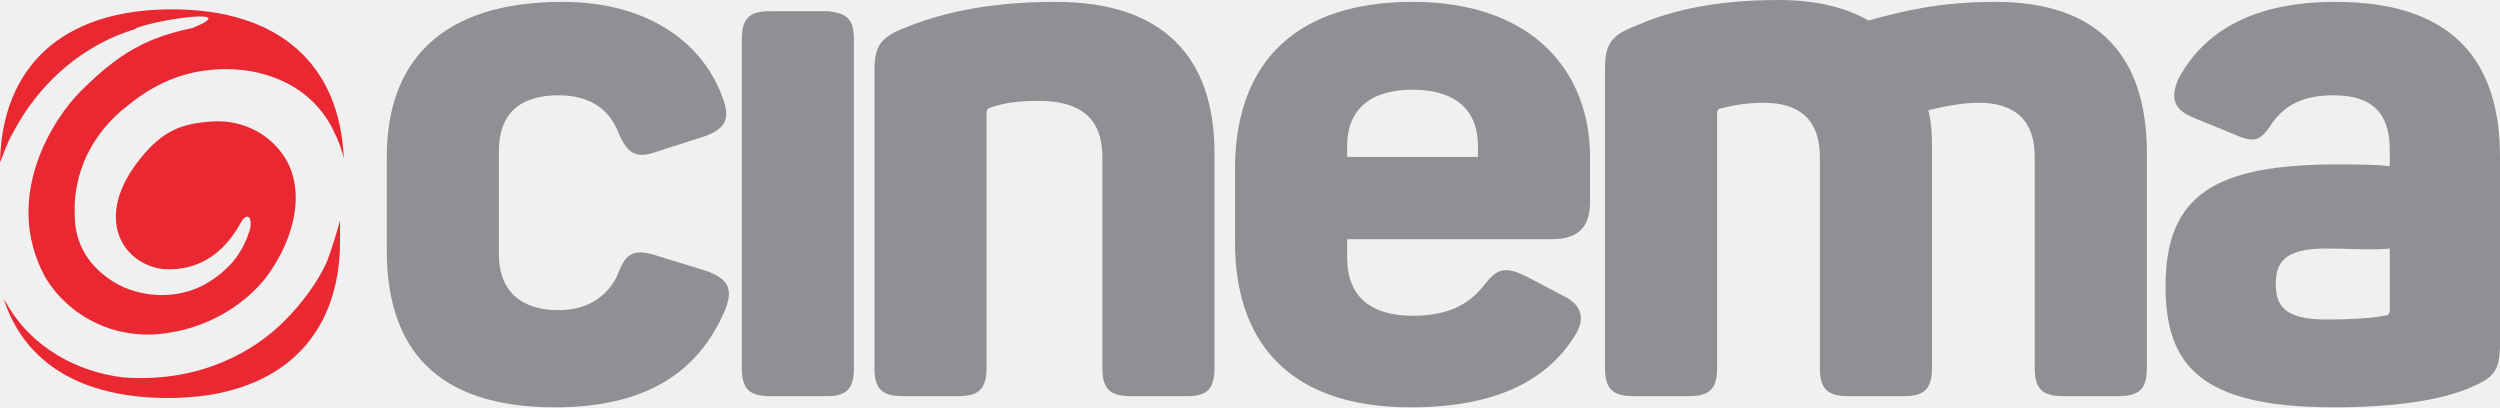
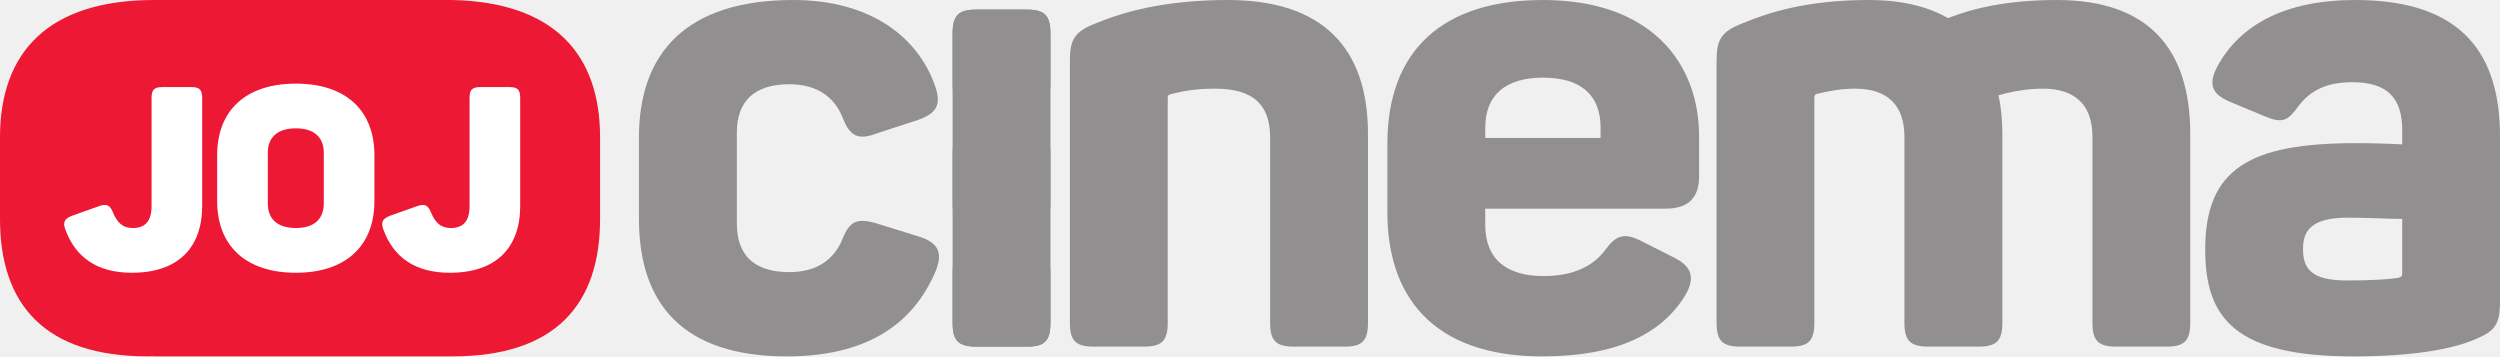
- <svg xmlns="http://www.w3.org/2000/svg" enable-background="new 0 50 150 40" xml:space="preserve" viewBox="0 50 600 97.758" height="97.758" width="600" version="1.1" y="0px" x="0px">
-   <g stroke-width="4.484" fill="#909094">
-     <path d="m134.98 50.448c21.07 0 34.08 10.314 38.56 23.319 1.8 4.933 0.45 7.175-4.48 8.968l-11.21 3.588c-4.94 1.794-7.18 0.897-9.42-4.484-2.24-5.83-7.17-8.969-14.35-8.969-9.42 0-14.35 4.484-14.35 13.453v24.667c0 8.52 4.93 13.45 14.35 13.45 7.18 0 12.11-3.59 14.35-8.97 1.79-4.93 4.04-5.83 9.42-4.04l11.66 3.59c4.93 1.8 6.72 4.04 4.48 9.42-6.28 14.8-18.83 23.32-40.81 23.32-28.25 0-40.355-13.9-40.355-37.67v-22.422c0-22.87 13.005-37.22 42.155-37.22z" />
-     <path d="m204.93 59.417v78.923c0 4.93-1.79 6.73-6.28 6.73h-13.9c-4.93 0-6.72-1.8-6.72-6.73v-78.923c0-4.933 1.79-6.726 6.72-6.726h13.9c4.49 0.448 6.28 1.793 6.28 6.726z" />
-     <path d="m253.36 50.448c26.01 0 38.12 13.453 38.12 36.323v51.569c0 4.93-1.79 6.73-6.28 6.73h-13.9c-4.93 0-6.73-1.8-6.73-6.73v-50.672c0-8.968-4.93-13.453-15.24-13.453-4.94 0-8.52 0.449-12.11 1.794 0 0-0.45 0.448-0.45 0.897v61.434c0 4.93-1.79 6.73-6.73 6.73h-13.45c-4.93 0-6.72-1.8-6.72-6.73v-71.3c0-5.829 1.34-8.071 7.17-10.314 7.62-3.139 18.83-6.278 36.32-6.278z" />
-     <path d="m339.01 50.448c29.15 0 42.6 17.041 42.6 37.22v10.762c0 5.38-2.24 8.97-8.96 8.97h-49.33v4.48c0 9.42 5.83 13.9 15.69 13.9 8.52 0 13.46-2.69 17.04-7.17 3.14-4.04 4.94-4.93 10.32-2.24l8.52 4.48c4.93 2.24 5.83 5.83 2.69 10.32-6.73 10.31-18.84 16.59-39.01 16.59-30.5 0-42.16-17.04-42.16-39.46v-18.838c0.45-25.112 15.25-39.014 42.6-39.014zm0 21.077c-10.31 0-15.69 4.932-15.69 13.453v2.69h31.39v-2.69c0-8.521-5.38-13.453-15.7-13.453z" />
-     <path d="m478.92 50.448c25.12 0 36.33 13.453 36.33 36.323v51.569c0 4.93-1.8 6.73-6.73 6.73h-13.45c-4.94 0-6.73-1.8-6.73-6.73v-50.672c0-8.52-4.48-13.004-13.45-13.004-4.04 0-8.52 0.897-12.11 1.793 0.9 3.139 0.9 6.727 0.9 10.763v51.12c0 4.93-1.8 6.73-6.73 6.73h-13.45c-4.93 0-6.73-1.8-6.73-6.73v-50.672c0-8.52-4.48-13.004-13.45-13.004-3.59 0-6.73 0.448-10.32 1.345-0.44 0-0.89 0.448-0.89 0.897v61.434c0 4.93-1.8 6.73-6.73 6.73h-13.45c-4.93 0-6.73-1.8-6.73-6.73v-71.748c0-5.83 1.35-8.072 7.18-10.314 7.17-3.139 17.49-6.278 34.53-6.278 8.96 0 16.14 1.794 21.52 4.933 8.07-2.242 17.04-4.485 30.49-4.485z" />
-     <path d="m560.54 50.448c29.59 0 39.46 15.695 39.46 37.22v44.842c0 6.28-1.35 8.07-6.73 10.32-6.72 3.13-18.38 4.93-33.18 4.93-32.29 0-40.36-10.32-40.36-29.15 0-21.973 12.11-29.148 41.26-29.148 4.48 0 9.86 0 12.55 0.448v-4.036c0-8.52-4.03-13.004-13.45-13.004-7.18 0-11.66 2.242-14.8 6.726-2.69 4.036-4.03 4.933-8.97 2.691l-9.86-4.036c-4.49-1.794-5.83-4.484-3.59-9.417 6.28-11.659 18.39-18.386 37.67-18.386zm-2.24 59.192c-10.32 0-12.11 3.59-12.11 8.52s1.79 8.52 12.11 8.52c7.17 0 11.66-0.45 13.9-0.9 0.89 0 1.34-0.44 1.34-1.34v-14.8c-3.58 0.45-10.31 0-15.24 0z" />
+ <svg xmlns="http://www.w3.org/2000/svg" height="85.544" width="600" version="1.1" viewBox="0 0 158.75 22.633">
+   <g transform="translate(12.851 -152.64)">
+     <path d="m15.872 152.64h-18.929c-6.749 0-9.794 3.33-9.794 8.72v5.18c0 5.44 2.839 8.73 9.382 8.73 0.141 0 0.274-0.01 0.412-0.01v0.01h18.929c6.543 0 9.382-3.29 9.382-8.73v-5.18c0-5.28-2.923-8.58-9.382-8.72" fill="#ed1834" />
+     <g fill="#fff">
+       <path d="m20.182 158.85v6.86c0 2.66-1.526 4.25-4.465 4.25-2.241 0-3.589-1.01-4.222-2.74-0.178-0.48-0.048-0.7 0.422-0.88l1.689-0.6c0.487-0.18 0.714-0.1 0.909 0.39 0.276 0.65 0.617 0.99 1.267 0.99 0.795 0 1.185-0.46 1.185-1.4v-6.87c0-0.5 0.162-0.68 0.682-0.68h1.867c0.504 0 0.666 0.18 0.666 0.68" />
+       <path d="m5.94 157.95c-3.215 0-5.001 1.73-5.001 4.54v2.92c-0 2.81 1.786 4.55 5.001 4.55 3.199 0 4.984-1.74 4.984-4.55v-2.92c0-2.81-1.786-4.54-4.984-4.54zm0 2.84c1.12 0 1.77 0.53 1.77 1.56v3.21c0 1.02-0.649 1.56-1.77 1.56-1.137 0-1.786-0.54-1.786-1.56v-3.21c0-1.03 0.649-1.56 1.786-1.56z" />
+       <path d="m-0.013 158.85v6.86c0 2.66-1.526 4.25-4.465 4.25-2.241 0-3.588-1.01-4.221-2.74-0.179-0.48-0.049-0.7 0.422-0.88l1.689-0.6c0.487-0.18 0.715-0.1 0.909 0.39 0.276 0.65 0.617 0.99 1.266 0.99 0.796 0 1.186-0.46 1.186-1.4v-6.87c0-0.5 0.162-0.68 0.682-0.68h1.867c0.503 0 0.665 0.18 0.665 0.68" />
+     </g>
+     <g fill="#918f90">
+       <path d="m52.33 160.85h-3.21c-1.111 0-1.481 0.37-1.481 1.52v3.17c0 1.15 0.37 1.52 1.522 1.52h3.21c1.111 0 1.481-0.37 1.481-1.52v-3.17c0-1.15-0.37-1.52-1.522-1.52" />
+       <path d="m52.33 153.25h-3.21c-1.111 0-1.481 0.37-1.481 1.53v3.17c0 1.15 0.37 1.52 1.522 1.52h3.21c1.111 0 1.481-0.37 1.481-1.52v-3.17c0-1.16-0.37-1.53-1.522-1.53" />
+       <path d="m53.852 169.96v3.17c0 1.15-0.37 1.52-1.481 1.52h-3.21c-1.152 0-1.522-0.37-1.522-1.52v-3.17c0-1.15 0.37-1.52 1.481-1.52h3.21c1.152 0 1.522 0.37 1.522 1.52" />
+       <path d="m136.72 152.64c-4.44 0-7.36 1.56-8.8 4.28-0.58 1.15-0.25 1.72 0.82 2.18l2.26 0.94c1.11 0.46 1.44 0.25 2.1-0.66 0.74-0.98 1.77-1.52 3.42-1.52 2.26 0 3.17 1.03 3.17 3.05v0.9c-0.66-0.04-1.86-0.08-2.93-0.08-6.74 0-9.58 1.61-9.58 6.75 0 4.4 1.93 6.79 9.42 6.79 3.54 0 6.21-0.41 7.78-1.11 1.19-0.5 1.52-0.91 1.52-2.39v-10.45c0-5.06-2.22-8.68-9.18-8.68zm-0.49 13.82c1.11 0 2.67 0.08 3.46 0.08v3.46c0 0.21-0.13 0.25-0.29 0.29-0.54 0.08-1.53 0.16-3.25 0.16-2.31 0-2.76-0.82-2.76-2.01 0-1.11 0.49-1.98 2.84-1.98z" />
+       <path d="m117.76 152.64c5.84 0 8.47 3.12 8.47 8.51v11.98c0 1.15-0.37 1.52-1.52 1.52h-3.17c-1.15 0-1.52-0.37-1.52-1.52v-11.81c0-1.98-1.07-3.05-3.13-3.05-0.99 0-1.97 0.17-2.84 0.42 0.17 0.74 0.25 1.6 0.25 2.51v11.93c0 1.15-0.37 1.52-1.52 1.52h-3.17c-1.15 0-1.53-0.37-1.53-1.52v-11.81c0-1.98-1.06-3.05-3.12-3.05-0.87 0-1.61 0.13-2.43 0.33-0.12 0-0.17 0.13-0.17 0.25v14.28c0 1.15-0.36 1.52-1.52 1.52h-3.166c-1.152 0-1.522-0.37-1.522-1.52v-16.63c0-1.35 0.287-1.85 1.645-2.38 1.688-0.7 4.113-1.48 8.023-1.48 2.06 0 3.75 0.41 5.02 1.15 1.61-0.62 3.75-1.15 6.92-1.15" />
+       <path d="m85.125 152.64c-6.379 0-9.877 3.21-9.877 9.13v4.36c0 5.19 2.757 9.14 9.835 9.14 4.692 0 7.531-1.4 9.053-3.83 0.659-1.11 0.494-1.85-0.658-2.43l-2.016-1.02c-1.193-0.62-1.687-0.42-2.387 0.53-0.741 0.99-1.976 1.65-3.91 1.65-2.304 0-3.703-1.03-3.703-3.26v-1.02h11.44c1.604 0 2.139-0.83 2.139-2.06v-2.51c0-4.73-3.086-8.68-9.916-8.68zm0 4.93c2.428 0 3.661 1.12 3.661 3.17v0.66h-7.324v-0.66c0-2.05 1.276-3.17 3.663-3.17z" />
+       <path d="m65.127 152.64c6.09 0 8.889 3.12 8.889 8.51v11.98c0 1.15-0.371 1.52-1.482 1.52h-3.209c-1.153 0-1.523-0.37-1.523-1.52v-11.77c0-2.14-1.152-3.09-3.498-3.09-1.111 0-2.016 0.13-2.881 0.37-0.04 0-0.123 0.09-0.123 0.17v14.32c0 1.15-0.37 1.52-1.523 1.52h-3.168c-1.152 0-1.522-0.37-1.522-1.52v-16.63c0-1.35 0.287-1.85 1.645-2.38 1.687-0.7 4.321-1.48 8.395-1.48" />
+       <path d="m37.517 152.64c4.938 0 7.942 2.38 9.013 5.47 0.411 1.19 0.082 1.73-1.071 2.14l-2.634 0.86c-1.193 0.46-1.727 0.17-2.18-1.03-0.535-1.31-1.646-2.09-3.375-2.09-2.222 0-3.333 1.07-3.333 3.08v5.76c0 2.02 1.111 3.09 3.333 3.09 1.729 0 2.84-0.78 3.375-2.1 0.453-1.15 0.946-1.36 2.18-0.99l2.676 0.83c1.152 0.37 1.564 0.94 1.069 2.18-1.44 3.41-4.403 5.43-9.464 5.43-6.543 0-9.383-3.29-9.383-8.73v-5.18c0-5.39 3.046-8.72 9.794-8.72" />
+       <path d="m53.852 154.78v18.35c0 1.15-0.37 1.52-1.481 1.52h-3.21c-1.152 0-1.522-0.37-1.522-1.52v-18.35c0-1.16 0.37-1.53 1.522-1.53h3.21c1.111 0 1.481 0.37 1.481 1.53" />
+     </g>
  </g>
-   <path d="m68.161 127.13c-7.174 7.17-20.179 14.8-38.565 13.45-11.21-1.34-21.524-7.17-27.354-16.59-0.448-0.9-0.897-1.34-1.345-2.24 4.933 15.25 18.386 23.77 39.462 23.77 26.457 0 41.255-14.35 41.255-37.67v-4.94c-0.897 3.14-1.793 6.28-3.139 9.87-2.242 4.93-5.829 9.87-10.314 14.35z" stroke-width="4.484" fill="#ea2832" />
-   <path d="m30.493 57.623c0.449 0 0.897-0.448 1.346-0.448 0.448 0 0.896-0.449 0.896-0.449 5.83-2.242 25.561-4.932 13.453 0-10.762 2.243-17.488 5.83-26.905 15.247-6.279 6.278-18.835 25.112-8.521 44.397 5.83 9.86 17.489 15.69 30.045 13.45 8.52-1.34 17.041-5.83 22.87-13 5.83-7.63 9.866-18.838 5.381-27.807-3.587-6.726-10.762-10.313-17.937-9.865-7.623 0.448-12.108 2.242-17.489 8.969-11.21 13.903-4.484 25.113 5.381 26.453 5.83 0.45 13.453-1.34 18.835-11.21 0.896-1.79 2.69-2.24 2.242 1.35-1.794 6.28-5.381 10.31-10.763 13.45-7.175 4.04-16.143 3.14-21.973-0.45-5.829-3.58-9.417-8.97-9.417-16.14-0.448-9.866 4.036-19.731 13.005-26.458 7.175-5.829 14.798-8.52 23.318-8.52 10.314 0 21.076 4.484 26.009 15.247 0.897 1.793 1.794 4.035 2.242 6.278-0.897-22.422-15.246-35.875-41.255-35.875-26.458 0-40.808 13.901-41.256 36.771 0.897-2.242 1.794-4.932 3.139-7.174 5.83-11.211 15.695-20.18 27.354-24.216z" stroke-width="4.484" fill="#ea2832" />
</svg>
